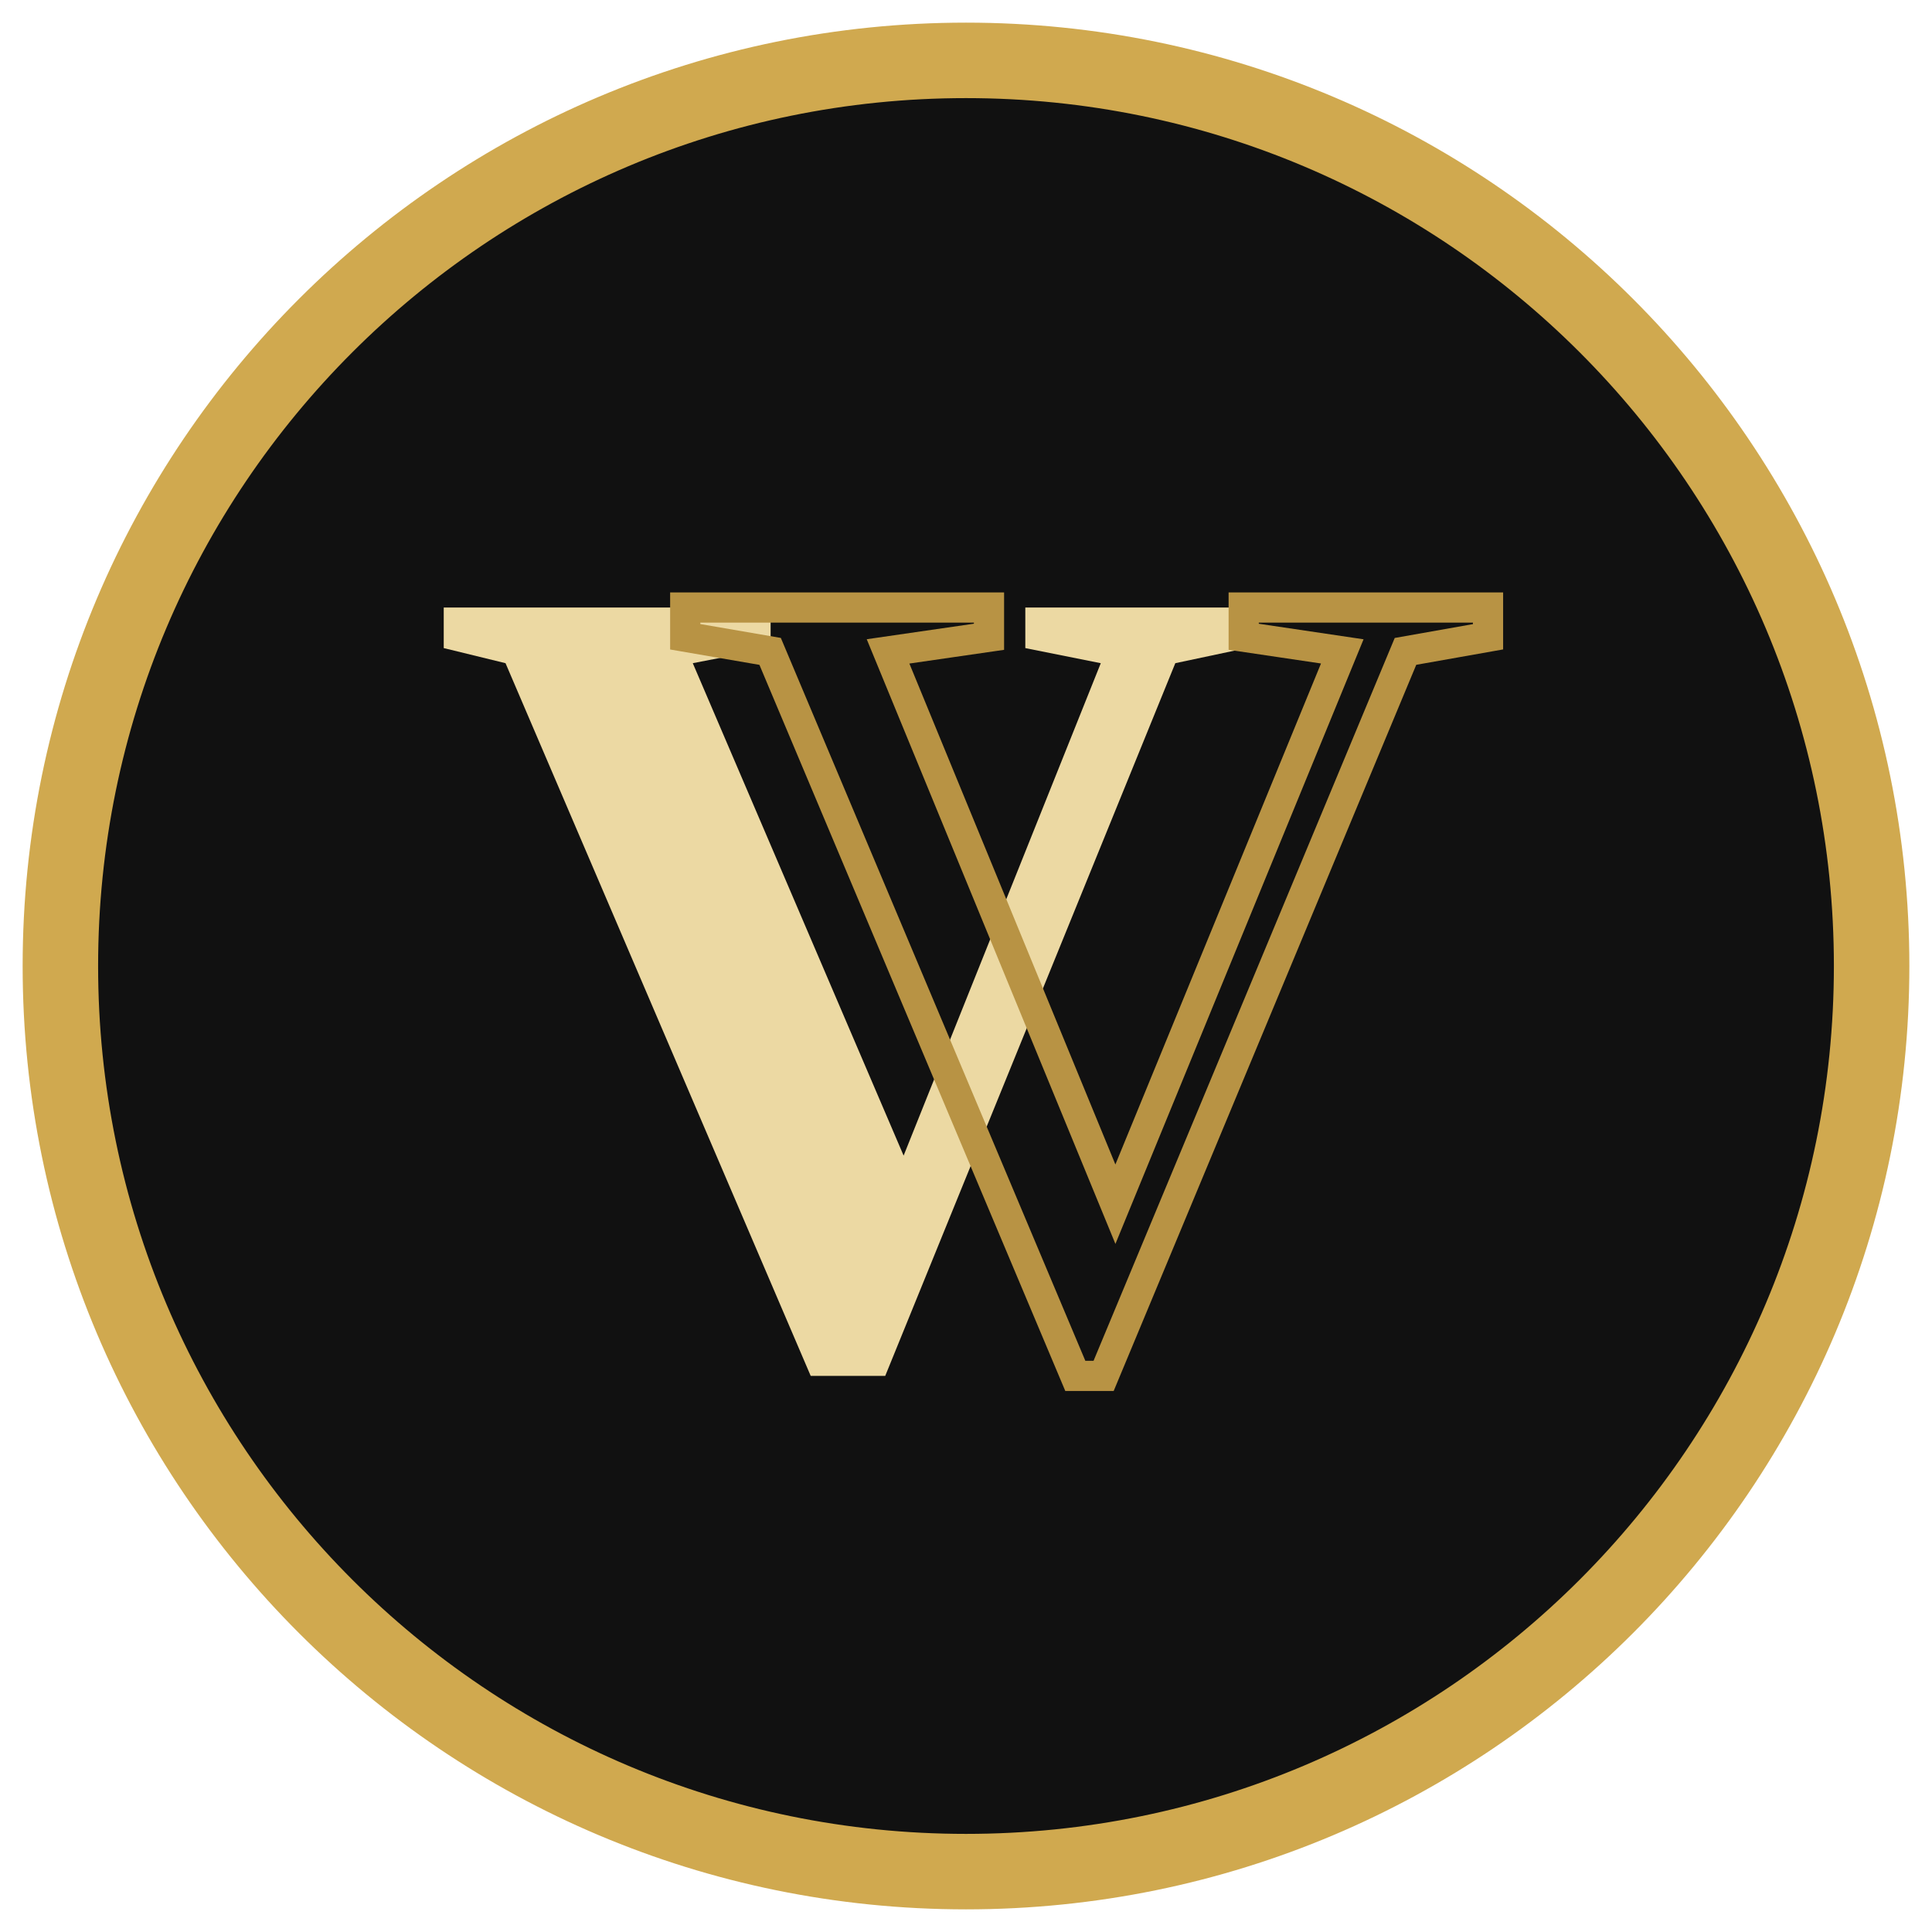
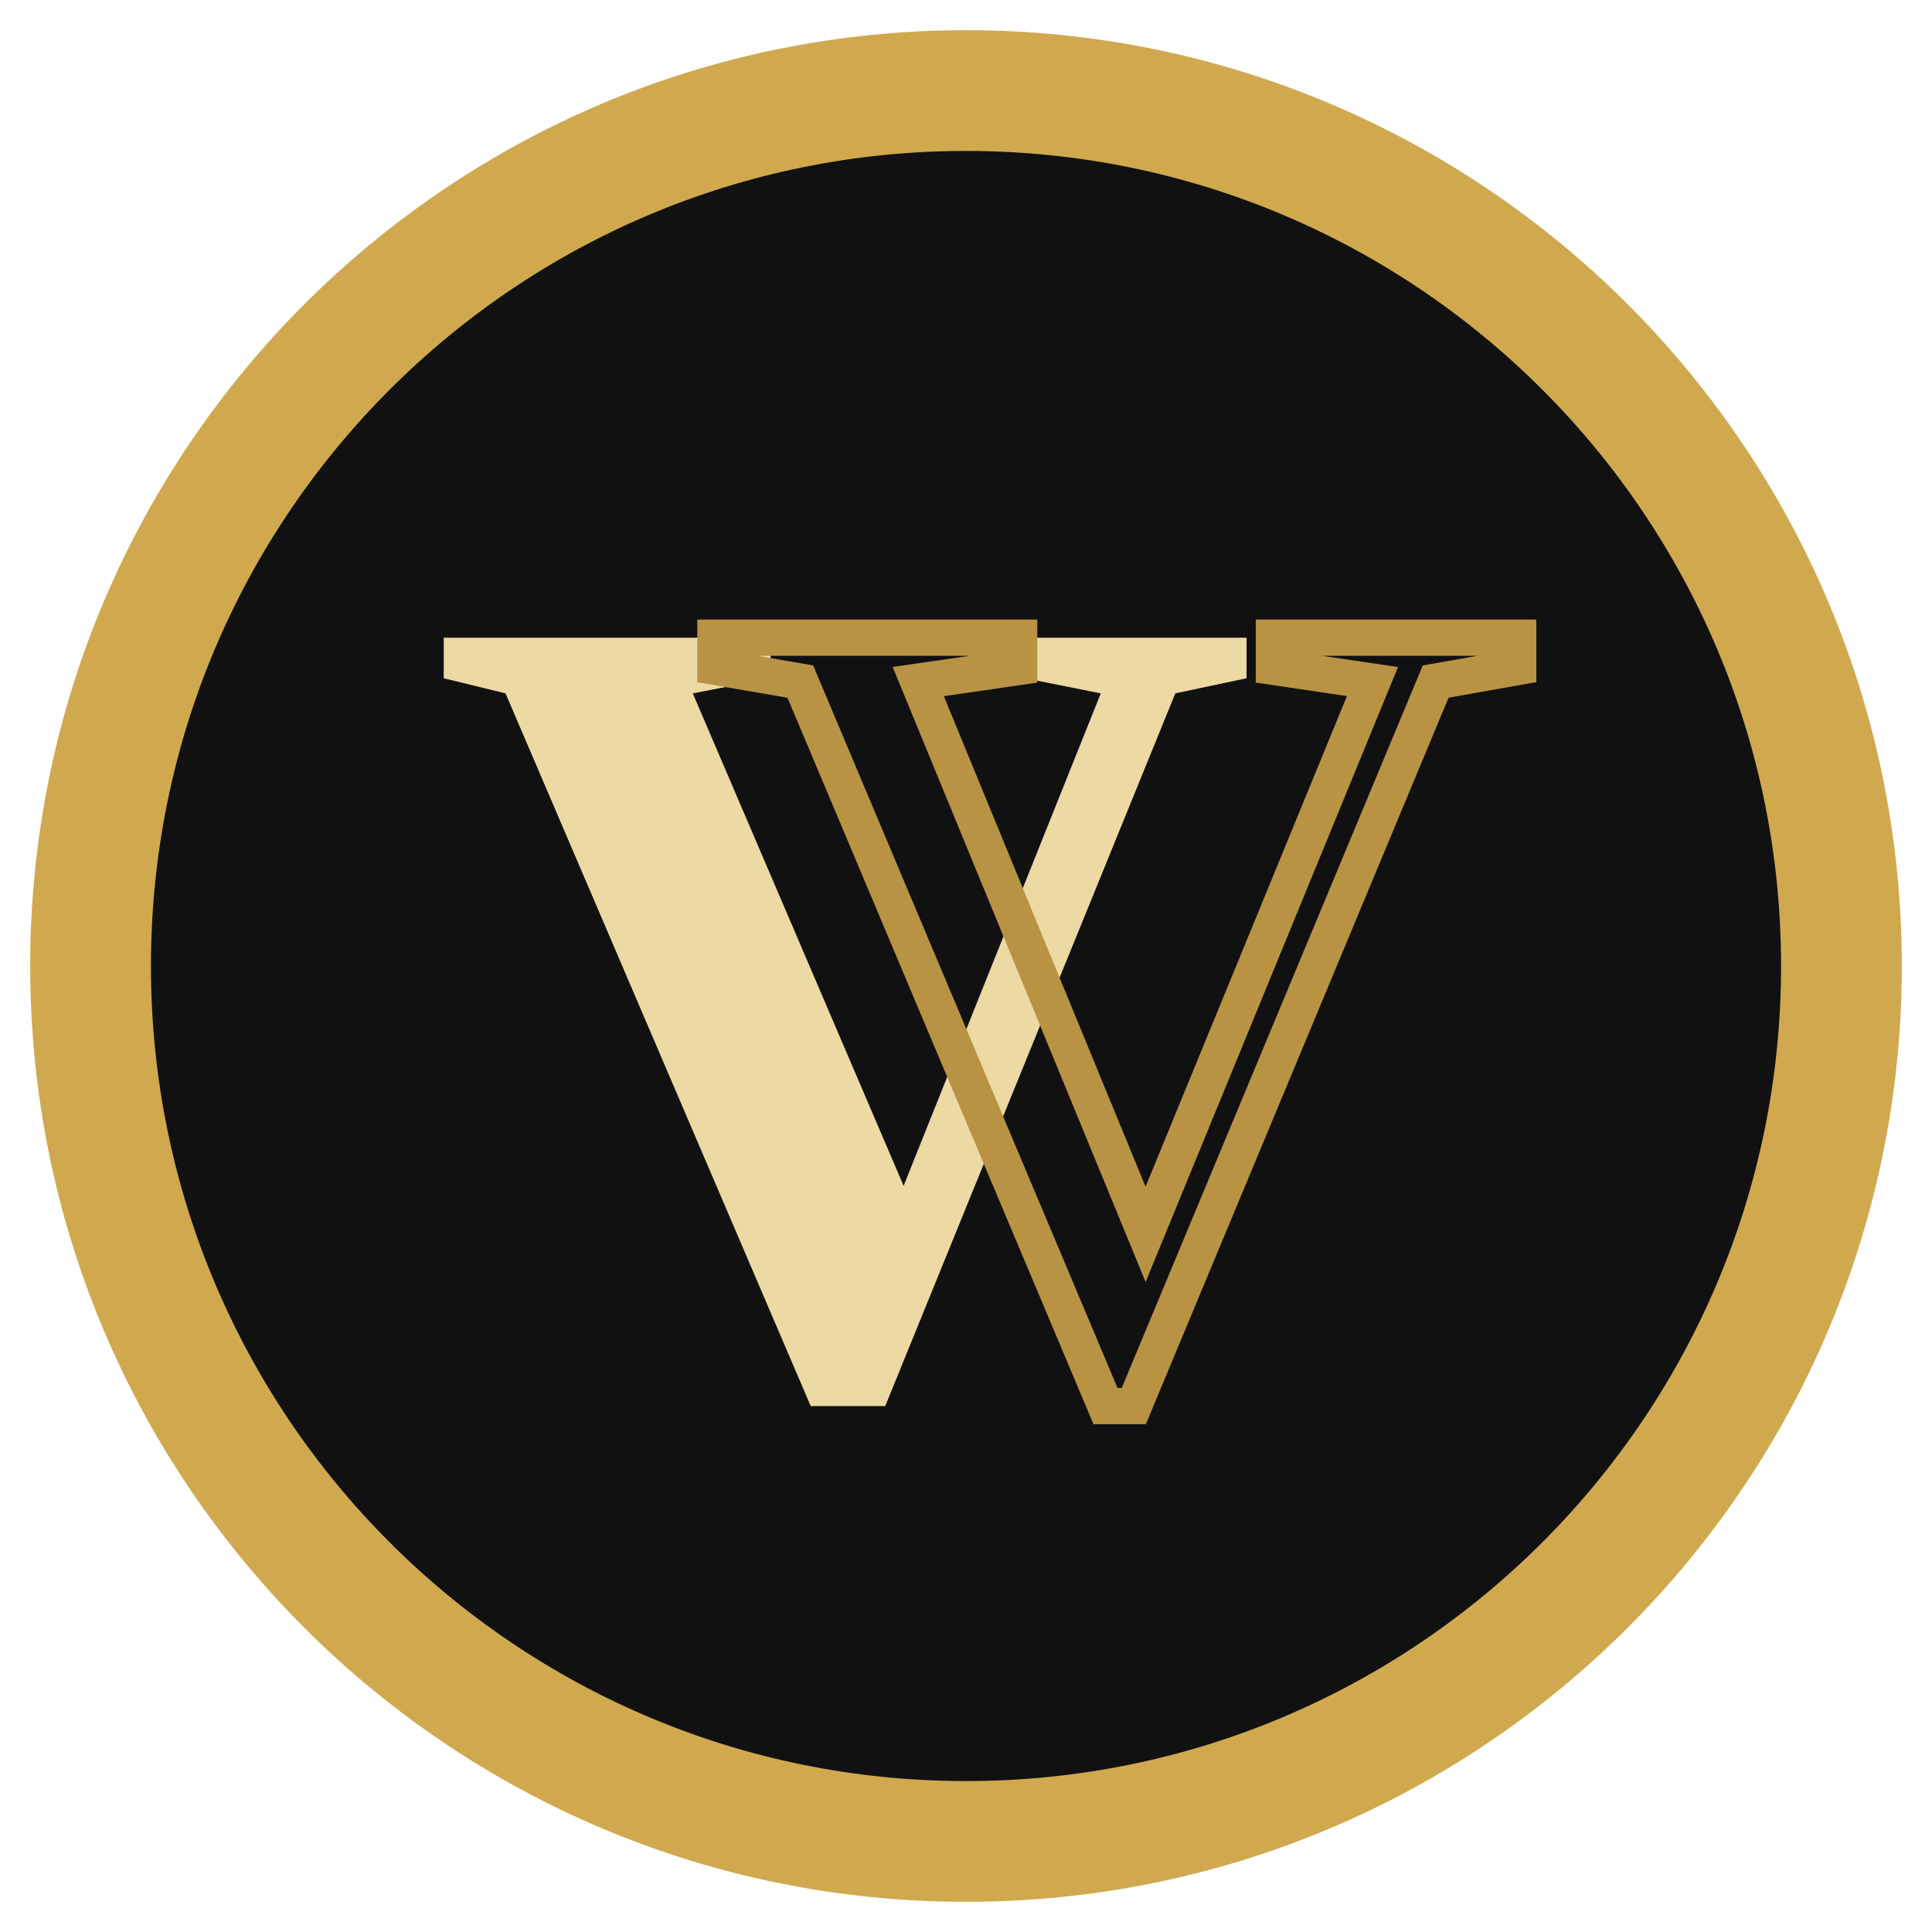
<svg xmlns="http://www.w3.org/2000/svg" viewBox="0 0 64 64">
-   <circle cx="32" cy="32" r="30" fill="#111" stroke="#d0a94f" stroke-width="2.5" />
-   <text x="28" y="45" text-anchor="middle" font-family="Georgia, 'Times New Roman', serif" font-size="38" font-weight="700" fill="#ecd9a3">V</text>
-   <text x="36" y="45" text-anchor="middle" font-family="Georgia, 'Times New Roman', serif" font-size="38" font-weight="400" fill="none" stroke="#b89344" stroke-width="1">V</text>
+   <circle cx="32" cy="32" r="29" fill="#111" stroke="#d0a94f" stroke-width="4" />
+   <text x="28" y="46" text-anchor="middle" font-family="Georgia, 'Times New Roman', serif" font-size="38" font-weight="700" fill="#ecd9a3">V</text>
+   <text x="37" y="46" text-anchor="middle" font-family="Georgia, 'Times New Roman', serif" font-size="38" font-weight="400" fill="none" stroke="#b89344" stroke-width="1.2">V</text>
</svg>
